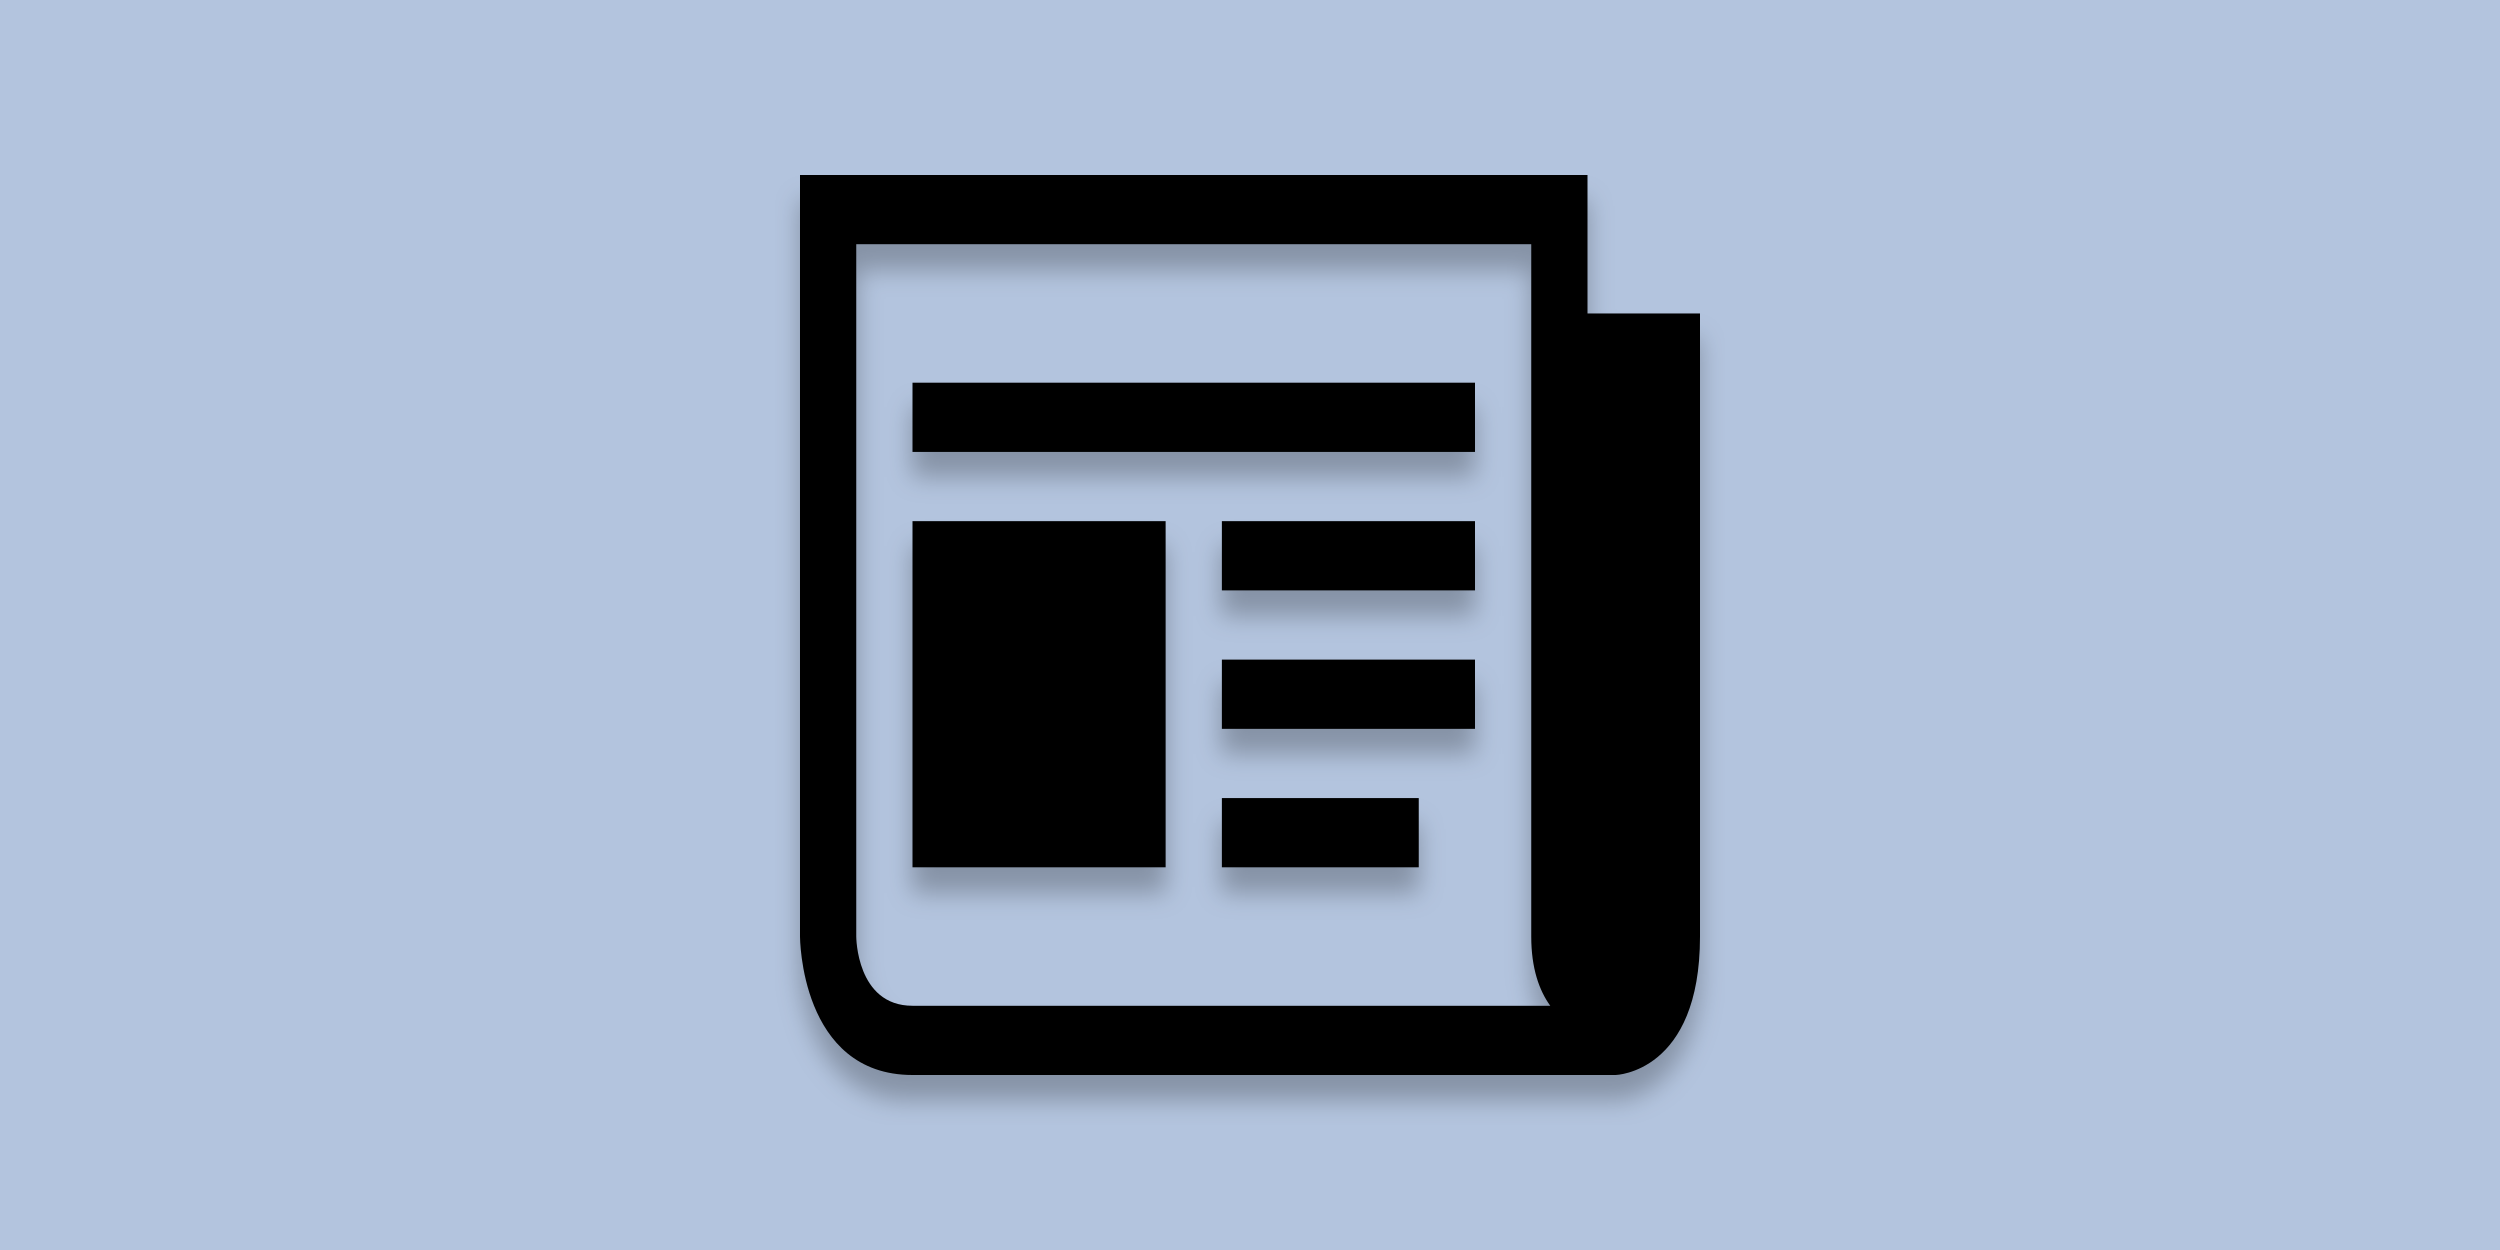
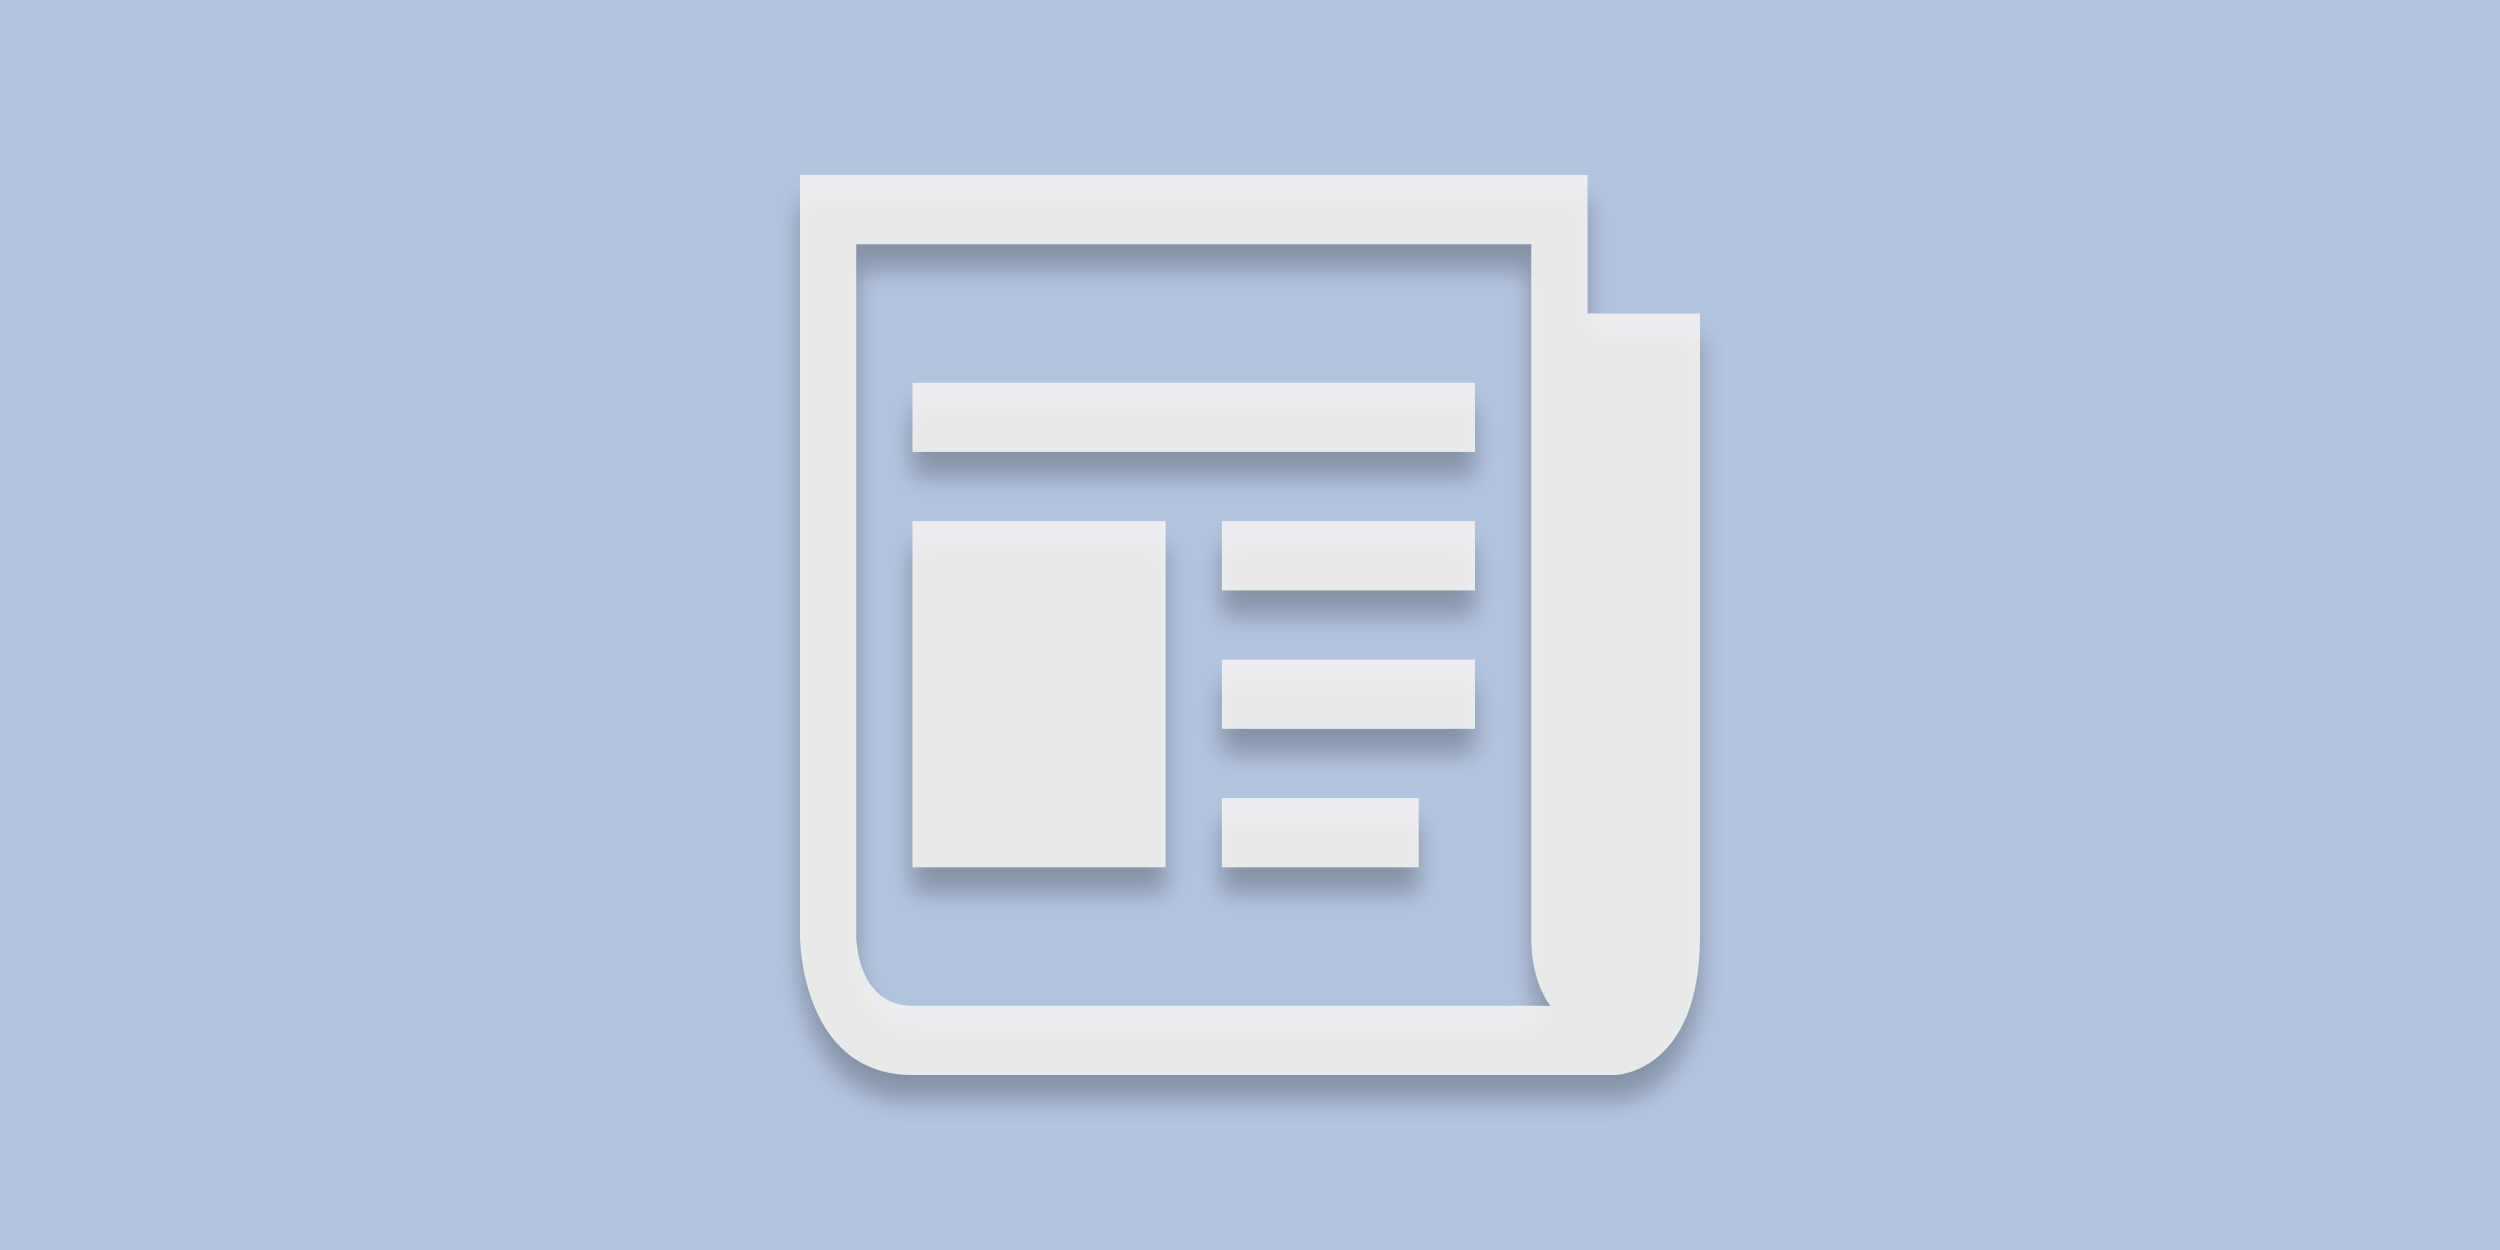
<svg xmlns="http://www.w3.org/2000/svg" width="400" height="200" viewBox="0 0 400 200" fill="none">
  <rect width="400" height="200" fill="#6FA2F2" />
  <rect width="400" height="200" fill="#B3C4DE" />
  <g filter="url(#filter0_d)">
-     <path d="M254 50.154V28H128V149.846C128 149.846 128 172 146 172H258.5C258.5 172 272 171.657 272 149.846V50.154H254ZM146 160.923C137 160.923 137 149.846 137 149.846V39.077H245V149.846C245 154.947 246.278 158.481 248.042 160.923H146Z" fill="black" />
-     <path d="M236 61.231H146V72.308H236V61.231Z" fill="black" />
-     <path d="M227 127.692H195.5V138.769H227V127.692Z" fill="black" />
-     <path d="M236 105.538H195.5V116.615H236V105.538Z" fill="black" />
-     <path d="M236 83.385H195.5V94.462H236V83.385Z" fill="black" />
-     <path d="M186.5 83.385H146V138.769H186.5V83.385Z" fill="black" />
+     <path d="M254 50.154V28H128V149.846C128 149.846 128 172 146 172H258.5C258.5 172 272 171.657 272 149.846V50.154H254ZM146 160.923C137 160.923 137 149.846 137 149.846V39.077H245V149.846C245 154.947 246.278 158.481 248.042 160.923H146Z" fill="#F2F2F2" fill-opacity="0.9" />
+     <path d="M236 61.231H146V72.308H236V61.231Z" fill="#F2F2F2" fill-opacity="0.9" />
+     <path d="M227 127.692H195.5V138.769H227V127.692Z" fill="#F2F2F2" fill-opacity="0.9" />
+     <path d="M236 105.538H195.5V116.615H236V105.538Z" fill="#F2F2F2" fill-opacity="0.9" />
+     <path d="M236 83.385H195.5V94.462H236V83.385Z" fill="#F2F2F2" fill-opacity="0.9" />
+     <path d="M186.5 83.385H146V138.769H186.5V83.385Z" fill="#F2F2F2" fill-opacity="0.9" />
  </g>
  <defs>
    <filter id="filter0_d" x="124" y="28" width="152" height="152" filterUnits="userSpaceOnUse" color-interpolation-filters="sRGB">
      <feFlood flood-opacity="0" result="BackgroundImageFix" />
      <feColorMatrix in="SourceAlpha" type="matrix" values="0 0 0 0 0 0 0 0 0 0 0 0 0 0 0 0 0 0 127 0" />
      <feOffset dy="4" />
      <feGaussianBlur stdDeviation="2" />
      <feColorMatrix type="matrix" values="0 0 0 0 0 0 0 0 0 0 0 0 0 0 0 0 0 0 0.25 0" />
      <feBlend mode="normal" in2="BackgroundImageFix" result="effect1_dropShadow" />
      <feBlend mode="normal" in="SourceGraphic" in2="effect1_dropShadow" result="shape" />
    </filter>
  </defs>
</svg>
